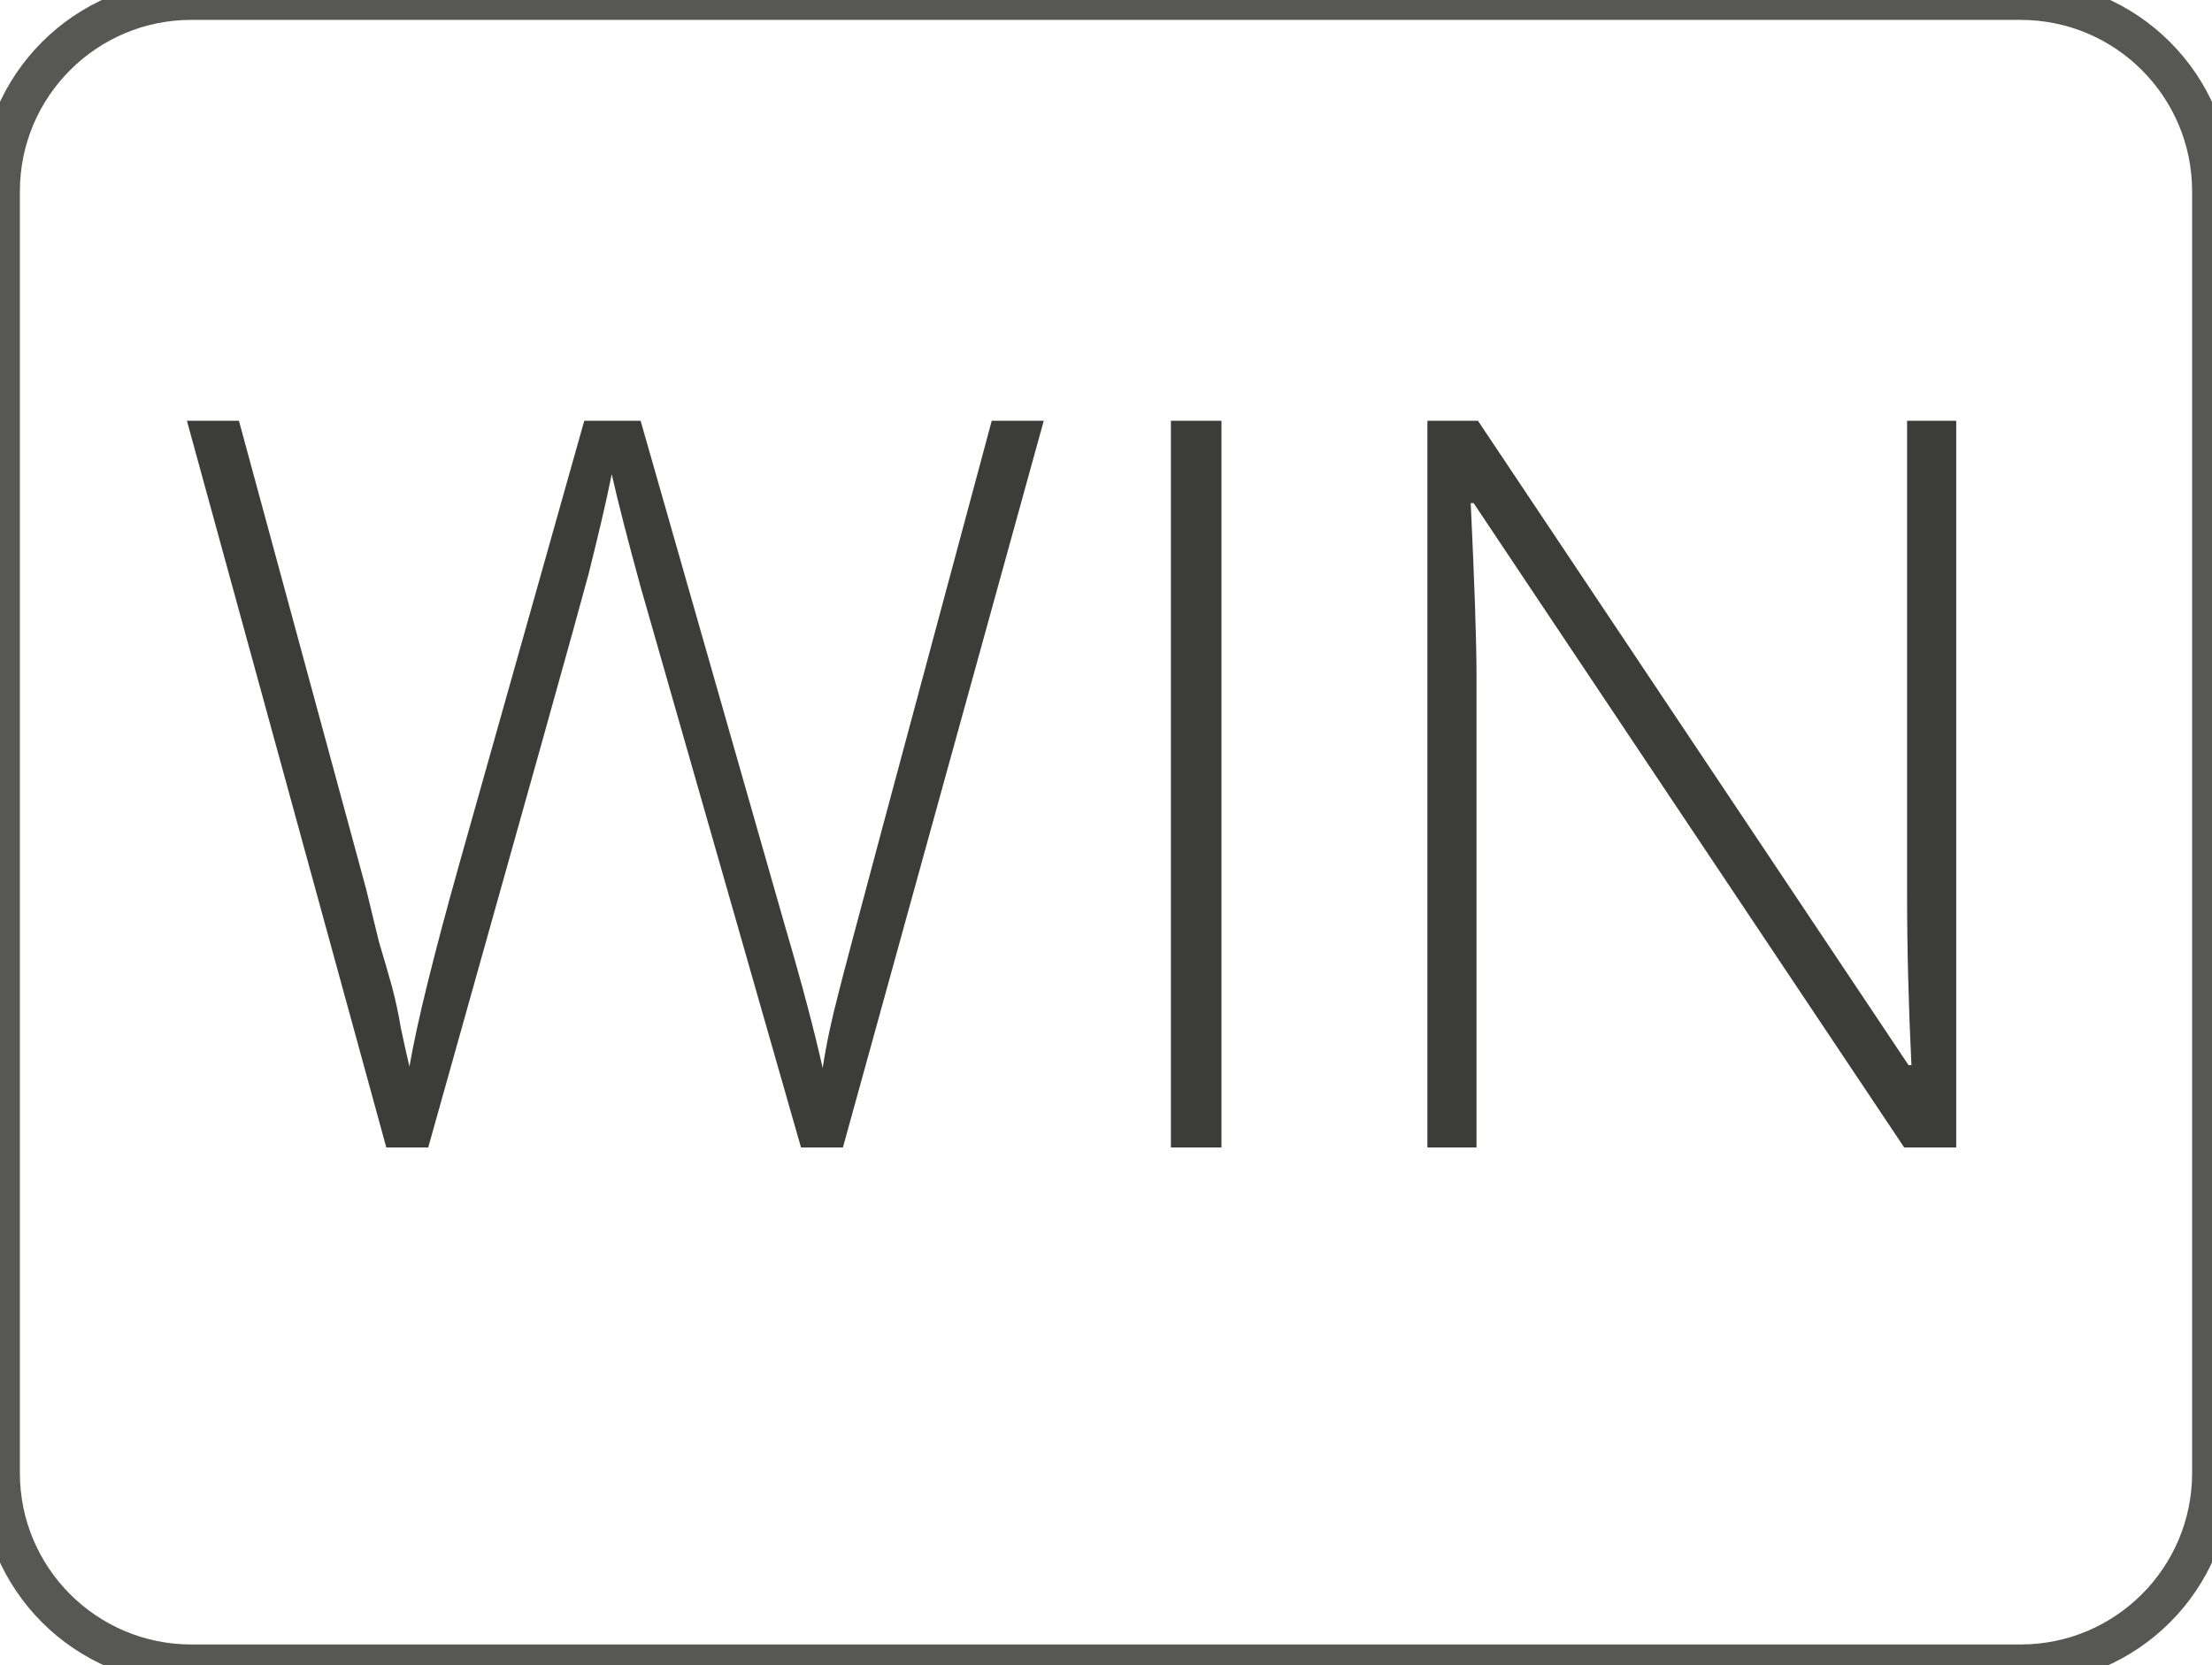
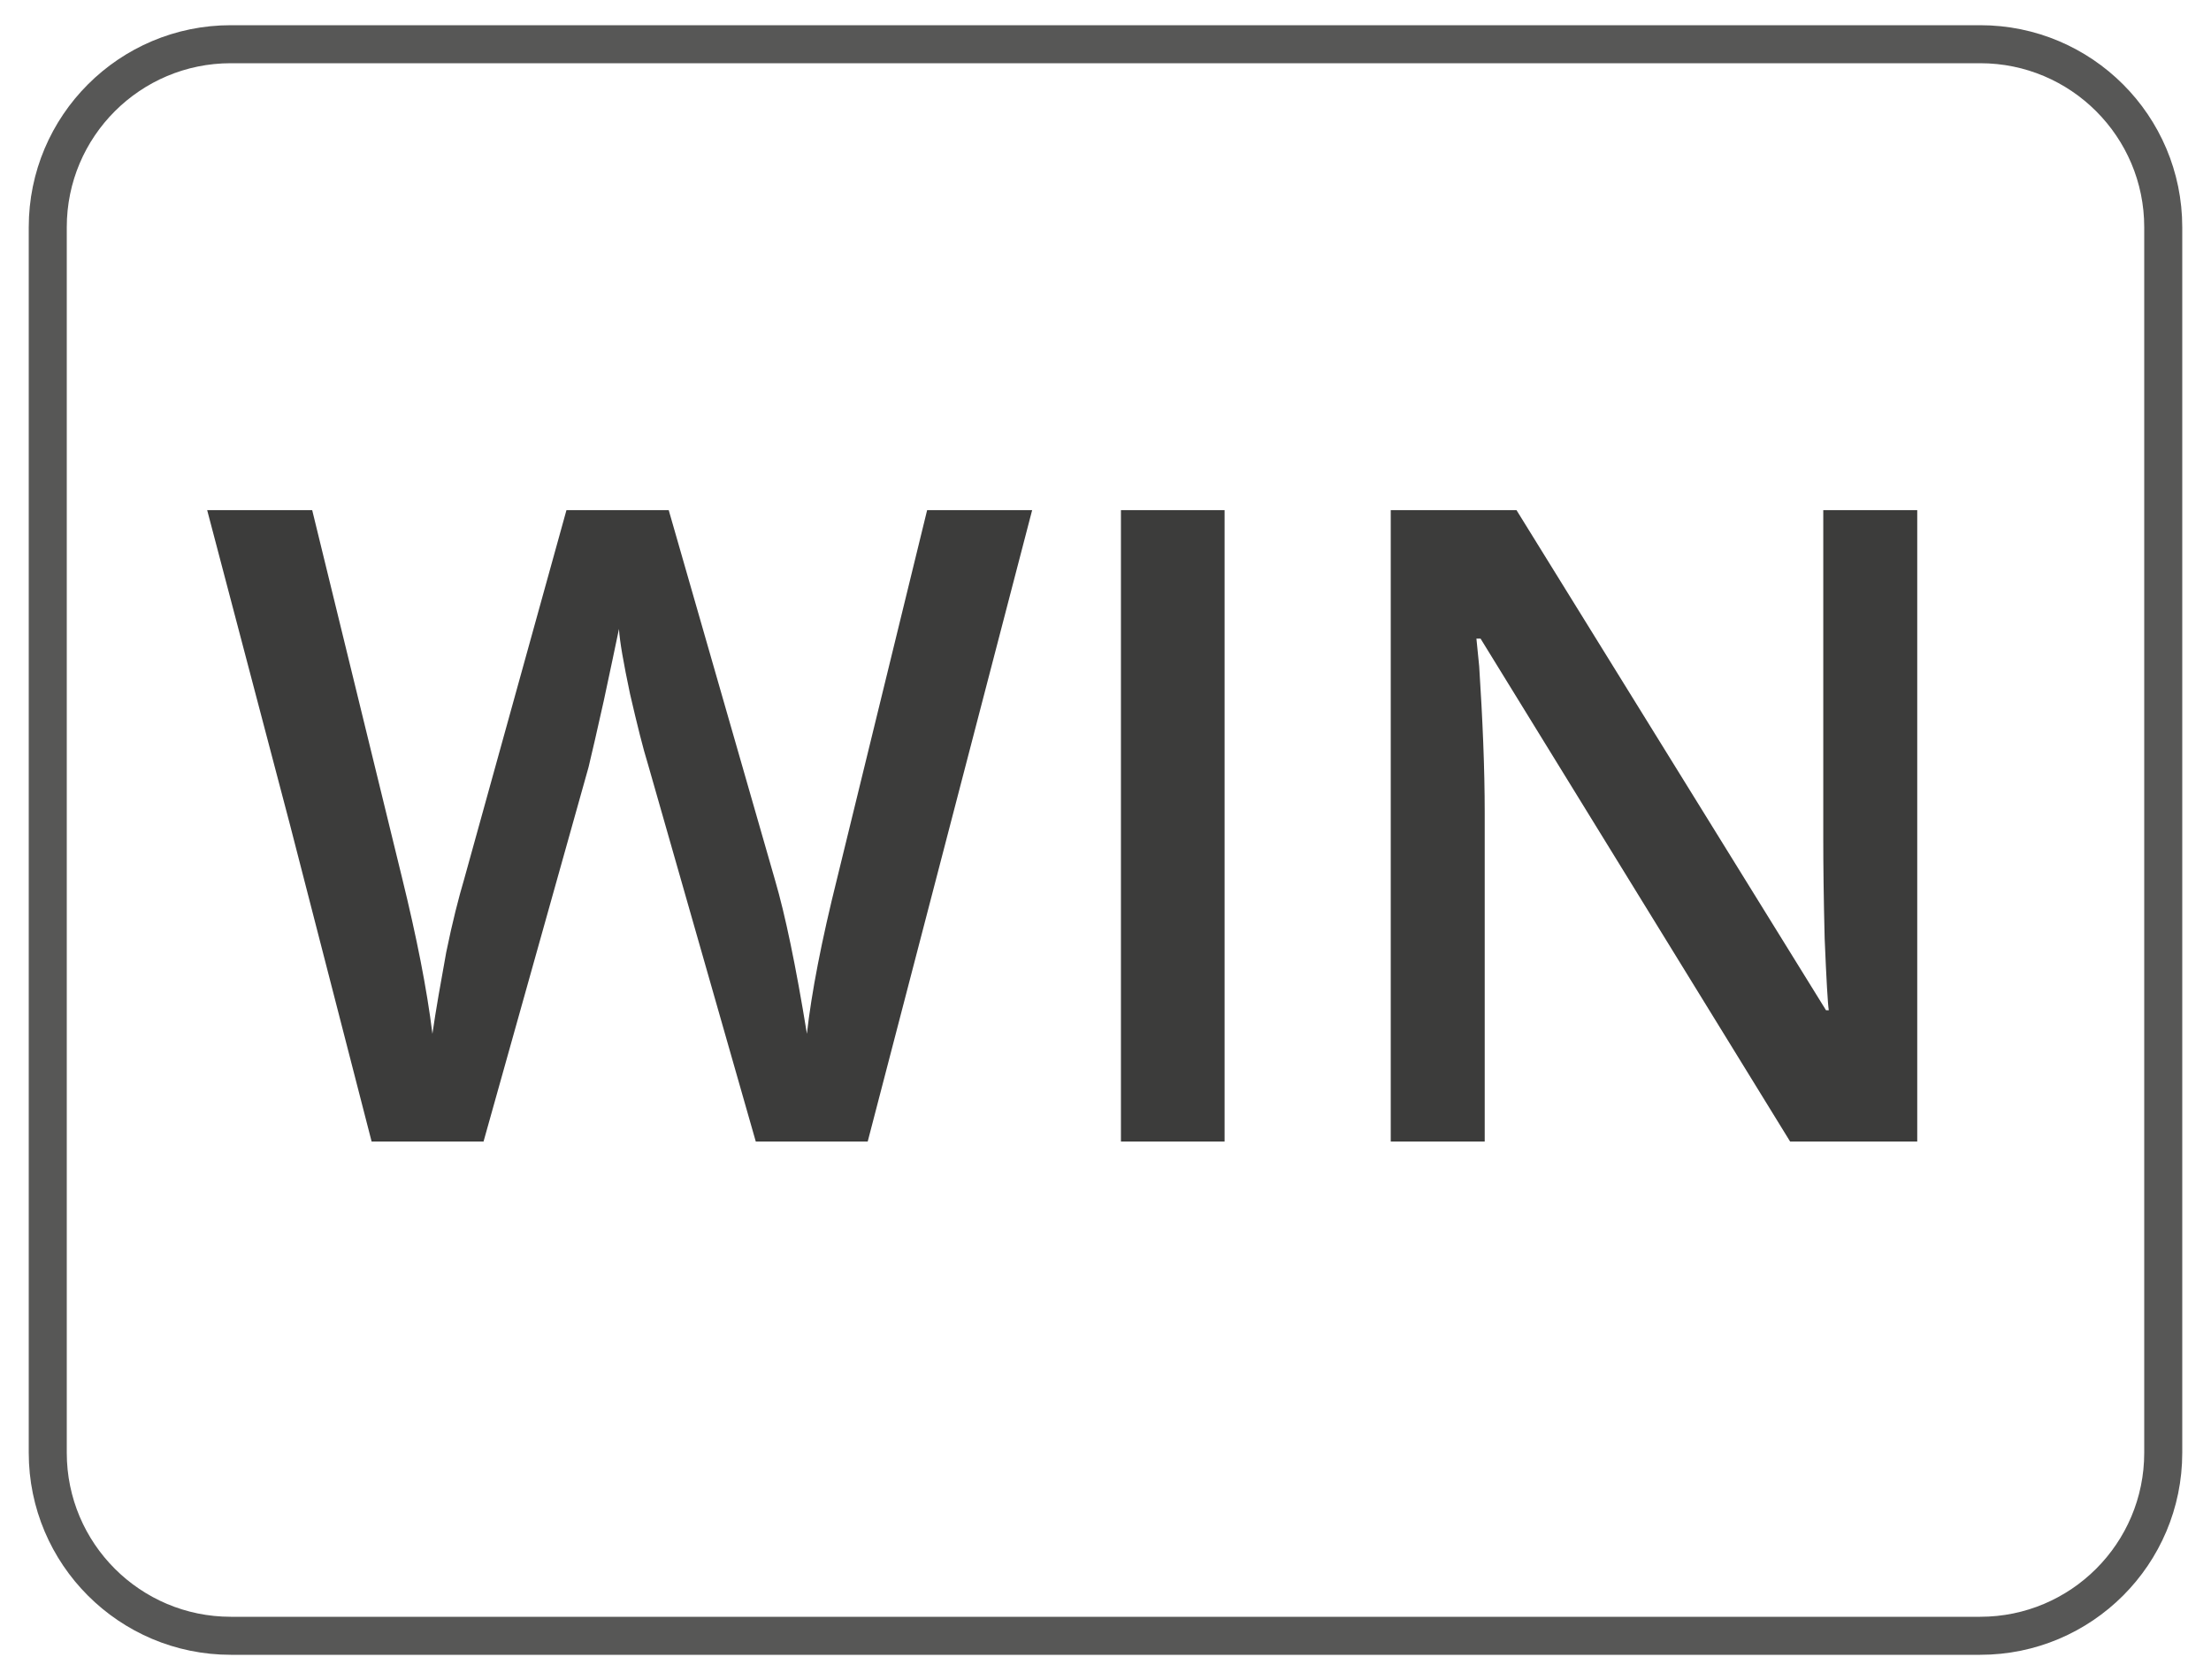
- <svg xmlns="http://www.w3.org/2000/svg" id="Layer_1" data-name="Layer 1" viewBox="0 0 23.92 18">
+ <svg xmlns="http://www.w3.org/2000/svg" id="Layer_1" data-name="Layer 1" viewBox="0 0 25 19">
  <defs>
-     <style>.cls-1{fill:none;stroke:#575756;stroke-miterlimit:10;stroke-width:0.43px;}.cls-2{font-size:11px;fill:#3c3c3b;font-family:OpenSans-Light, Open Sans;font-weight:300;}</style>
+     <style>.cls-1{fill:none;stroke:#575756;stroke-miterlimit:10;stroke-width:0.43px;}.cls-2{font-size:10px;fill:#3c3c3b;font-family:OpenSans-Semibold, Open Sans;font-weight:600;}</style>
  </defs>
-   <rect class="cls-1" width="23.92" height="18" rx="2.07" />
-   <text class="cls-2" transform="translate(1.74 12.41)">WIN</text>
+   <rect class="cls-1" x="0.54" y="0.5" width="23.92" height="18" rx="2.07" />
+   <text class="cls-2" transform="translate(2.28 12.91)">WIN</text>
</svg>
